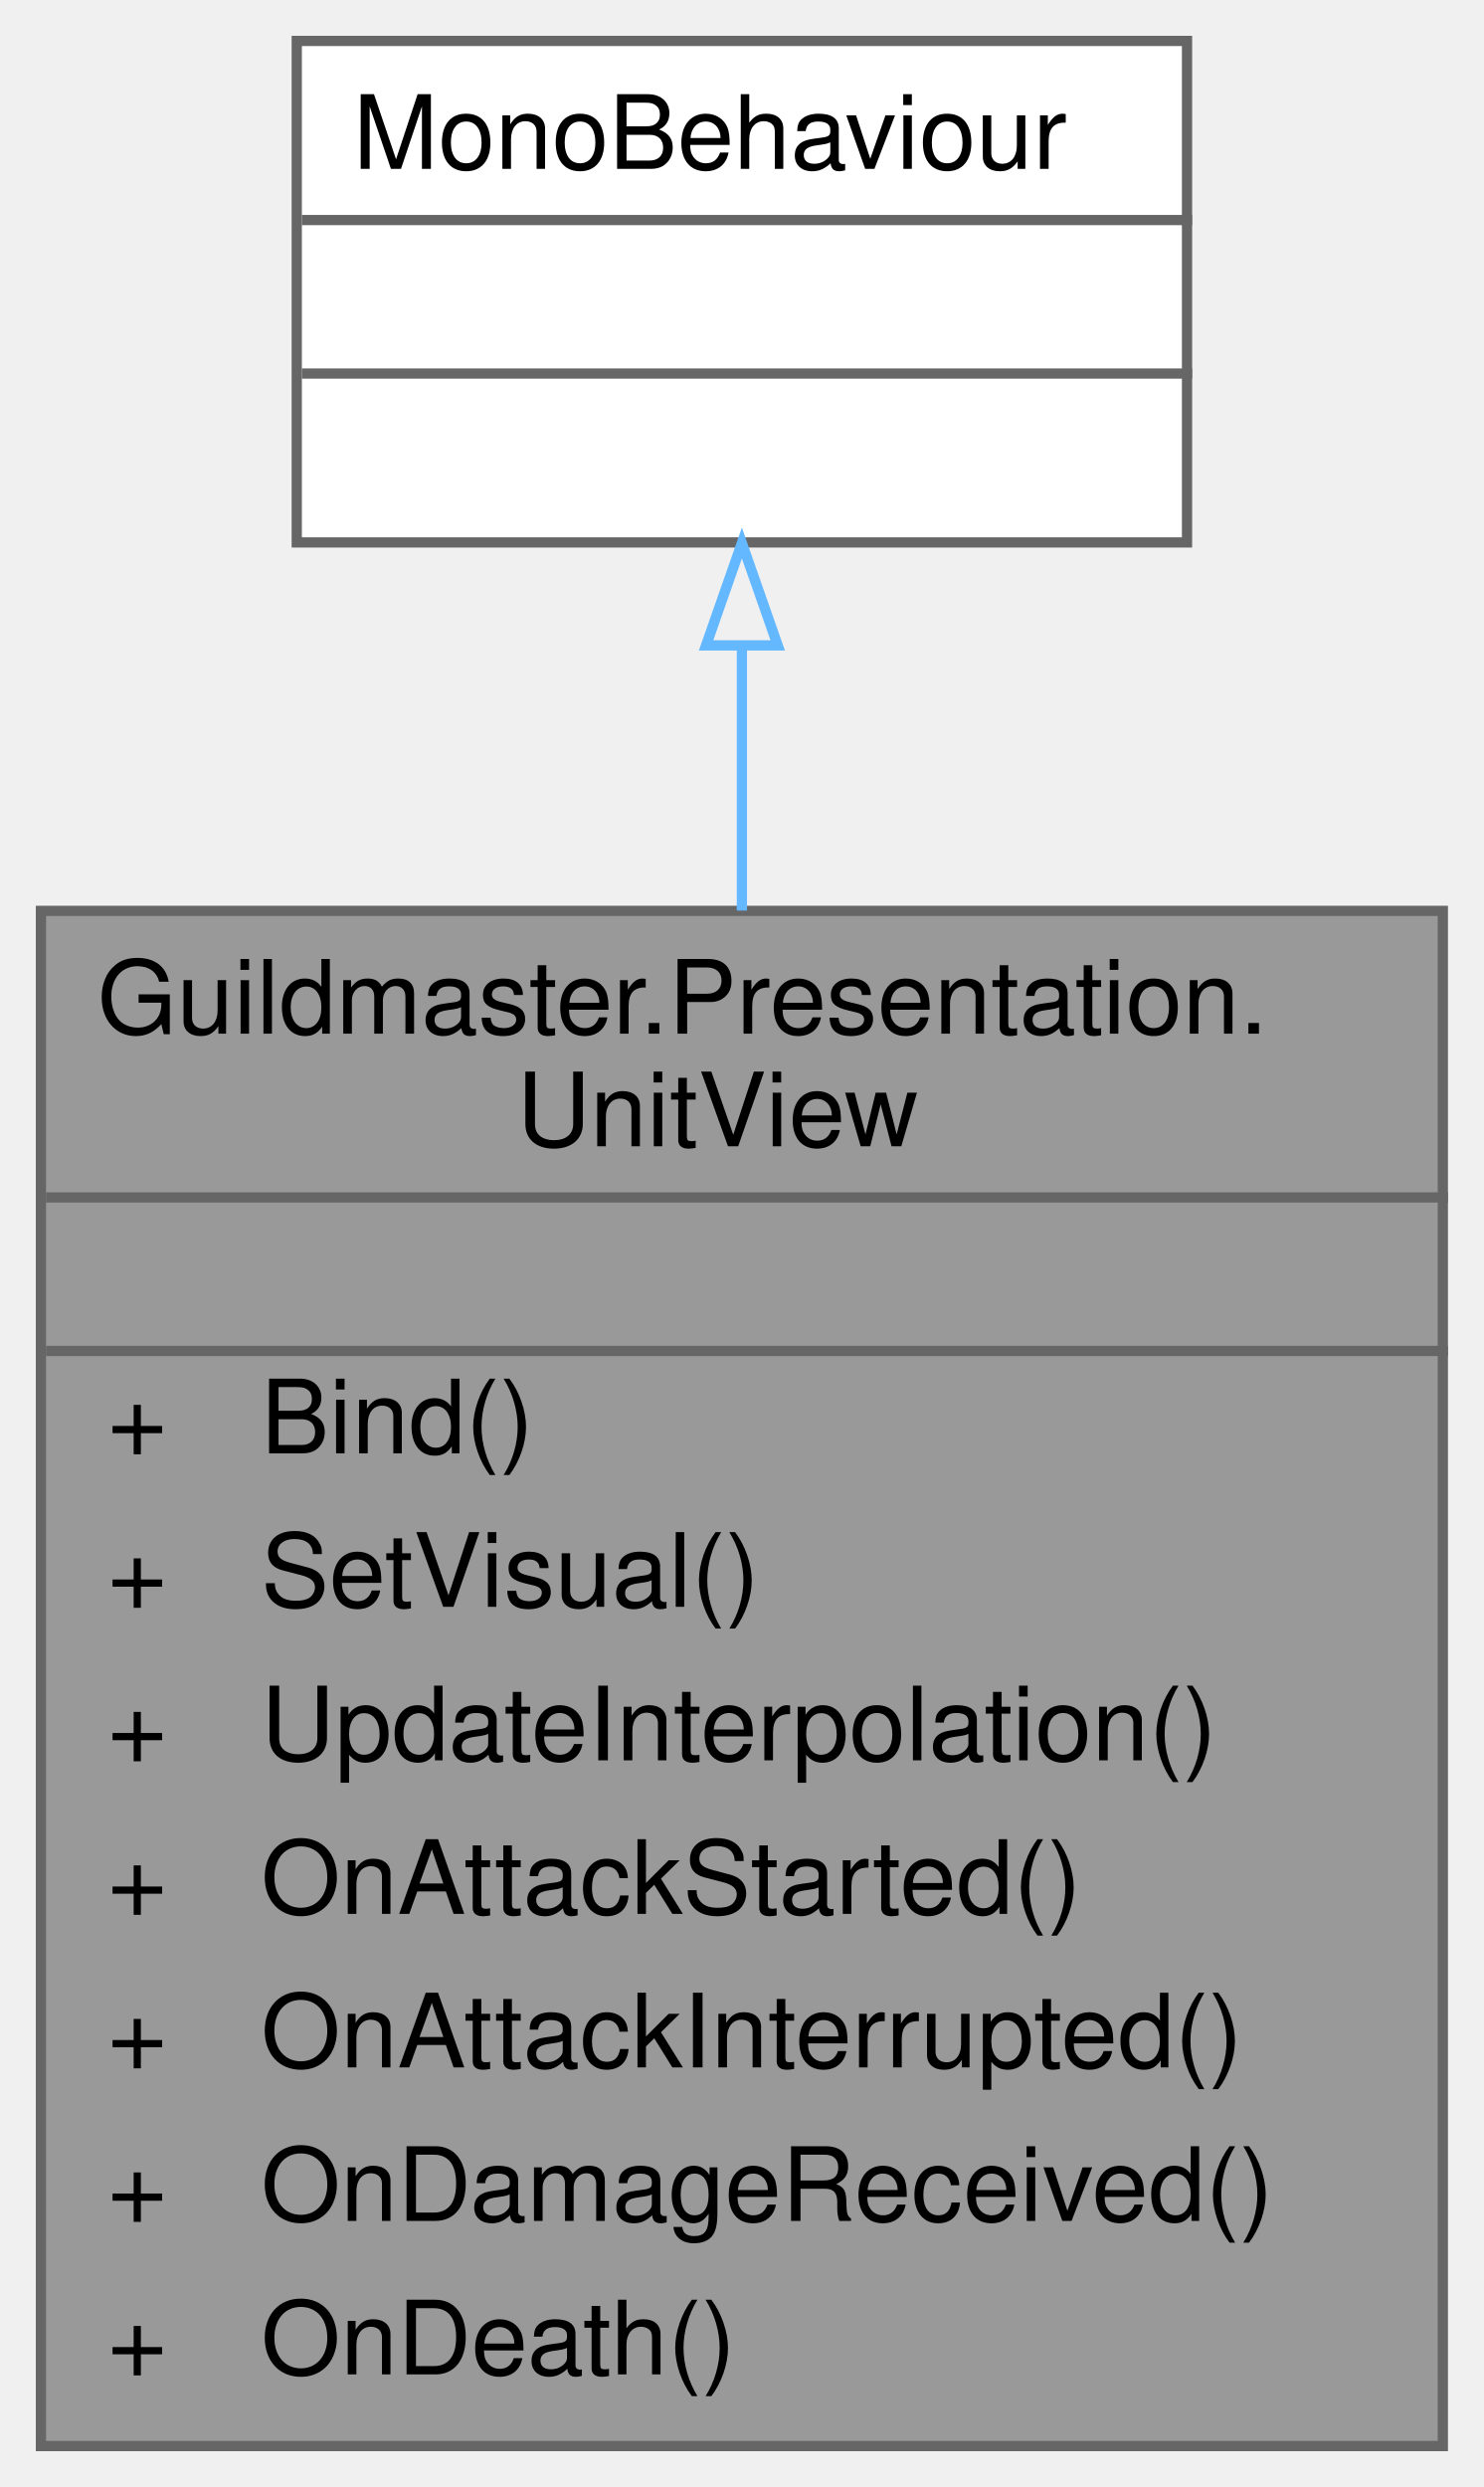
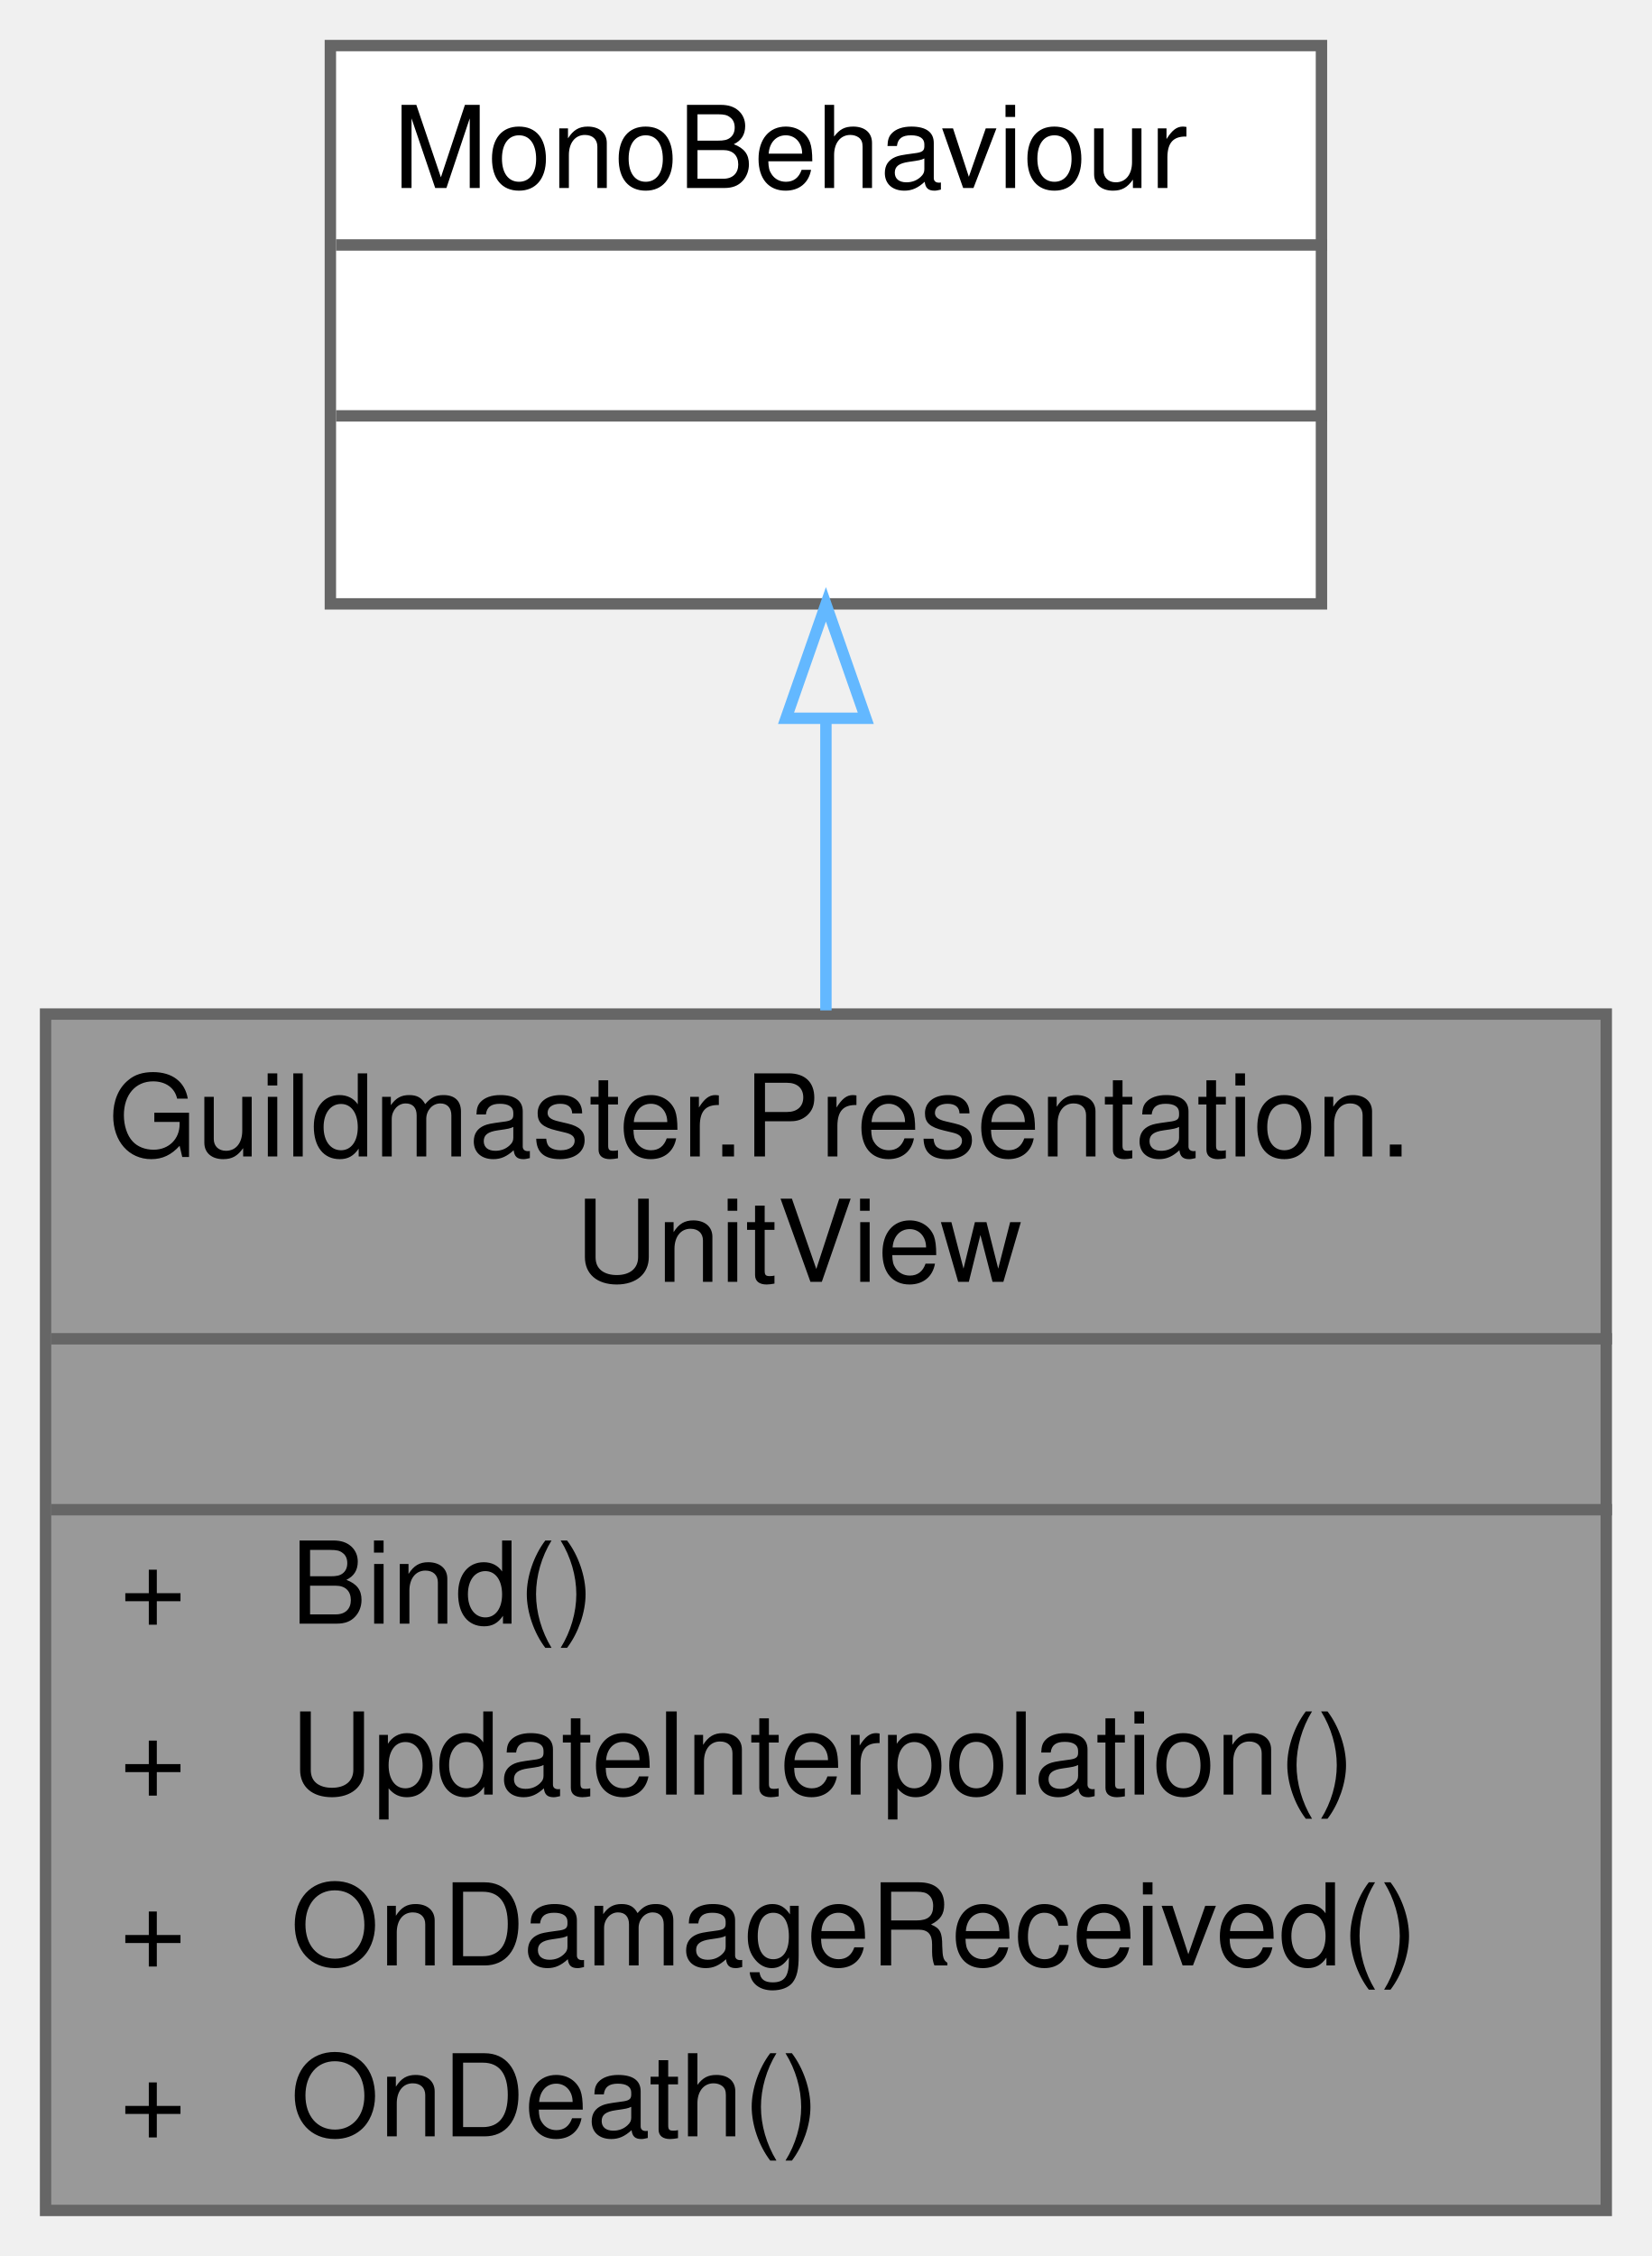
- <svg xmlns="http://www.w3.org/2000/svg" xmlns:xlink="http://www.w3.org/1999/xlink" width="145pt" height="243pt" viewBox="0.00 0.00 145.00 243.00">
-   <g id="graph0" class="graph" transform="scale(1 1) rotate(0) translate(4 239)">
+ <svg xmlns="http://www.w3.org/2000/svg" xmlns:xlink="http://www.w3.org/1999/xlink" width="145pt" height="198pt" viewBox="0.00 0.00 145.00 198.00">
+   <g id="graph0" class="graph" transform="scale(1 1) rotate(0) translate(4 194)">
    <g id="Node000001" class="node">
      <g id="a_Node000001">
        <a xlink:title="World-space визуальное представление RuntimeUnit.">
-           <polygon fill="#999999" stroke="transparent" points="137,-150 0,-150 0,0 137,0 137,-150" />
-           <text text-anchor="start" x="5.5" y="-138" font-family="Helvetica,sans-Serif" font-size="10.00">Guildmaster.Presentation.</text>
-           <text text-anchor="start" x="46.5" y="-127" font-family="Helvetica,sans-Serif" font-size="10.00">UnitView</text>
-           <text text-anchor="start" x="67" y="-112" font-family="Helvetica,sans-Serif" font-size="10.00"> </text>
-           <text text-anchor="start" x="6.5" y="-97" font-family="Helvetica,sans-Serif" font-size="10.00">+</text>
-           <text text-anchor="start" x="21.5" y="-97" font-family="Helvetica,sans-Serif" font-size="10.00">Bind()</text>
-           <text text-anchor="start" x="6.5" y="-82" font-family="Helvetica,sans-Serif" font-size="10.00">+</text>
-           <text text-anchor="start" x="21.5" y="-82" font-family="Helvetica,sans-Serif" font-size="10.00">SetVisual()</text>
-           <text text-anchor="start" x="6.5" y="-67" font-family="Helvetica,sans-Serif" font-size="10.00">+</text>
-           <text text-anchor="start" x="21.5" y="-67" font-family="Helvetica,sans-Serif" font-size="10.00">UpdateInterpolation()</text>
-           <text text-anchor="start" x="6.5" y="-52" font-family="Helvetica,sans-Serif" font-size="10.00">+</text>
-           <text text-anchor="start" x="21.5" y="-52" font-family="Helvetica,sans-Serif" font-size="10.00">OnAttackStarted()</text>
-           <text text-anchor="start" x="6.5" y="-37" font-family="Helvetica,sans-Serif" font-size="10.00">+</text>
-           <text text-anchor="start" x="21.5" y="-37" font-family="Helvetica,sans-Serif" font-size="10.00">OnAttackInterrupted()</text>
-           <text text-anchor="start" x="6.5" y="-22" font-family="Helvetica,sans-Serif" font-size="10.00">+</text>
-           <text text-anchor="start" x="21.5" y="-22" font-family="Helvetica,sans-Serif" font-size="10.00">OnDamageReceived()</text>
-           <text text-anchor="start" x="6.5" y="-7" font-family="Helvetica,sans-Serif" font-size="10.00">+</text>
-           <text text-anchor="start" x="21.5" y="-7" font-family="Helvetica,sans-Serif" font-size="10.00">OnDeath()</text>
-           <polygon fill="#666666" stroke="#666666" points="0.5,-122 0.5,-122 137.5,-122 137.5,-122 0.5,-122" />
-           <polygon fill="#666666" stroke="#666666" points="0.5,-107 0.5,-107 137.5,-107 137.5,-107 0.5,-107" />
-           <polygon fill="none" stroke="#666666" points="0,0 0,-150 137,-150 137,0 0,0" />
+           <polygon fill="#999999" stroke="transparent" points="137,-105 0,-105 0,0 137,0 137,-105" />
+           <text text-anchor="start" x="5.5" y="-92.5" font-family="Helvetica,sans-Serif" font-size="10.00">Guildmaster.Presentation.</text>
+           <text text-anchor="start" x="46.5" y="-81.5" font-family="Helvetica,sans-Serif" font-size="10.00">UnitView</text>
+           <text text-anchor="start" x="67" y="-66.5" font-family="Helvetica,sans-Serif" font-size="10.00"> </text>
+           <text text-anchor="start" x="6.5" y="-51.5" font-family="Helvetica,sans-Serif" font-size="10.00">+</text>
+           <text text-anchor="start" x="21.5" y="-51.5" font-family="Helvetica,sans-Serif" font-size="10.00">Bind()</text>
+           <text text-anchor="start" x="6.5" y="-36.5" font-family="Helvetica,sans-Serif" font-size="10.00">+</text>
+           <text text-anchor="start" x="21.5" y="-36.5" font-family="Helvetica,sans-Serif" font-size="10.00">UpdateInterpolation()</text>
+           <text text-anchor="start" x="6.5" y="-21.5" font-family="Helvetica,sans-Serif" font-size="10.00">+</text>
+           <text text-anchor="start" x="21.5" y="-21.5" font-family="Helvetica,sans-Serif" font-size="10.00">OnDamageReceived()</text>
+           <text text-anchor="start" x="6.5" y="-6.5" font-family="Helvetica,sans-Serif" font-size="10.00">+</text>
+           <text text-anchor="start" x="21.5" y="-6.5" font-family="Helvetica,sans-Serif" font-size="10.00">OnDeath()</text>
+           <polygon fill="#666666" stroke="#666666" points="0.5,-76.5 0.5,-76.5 137.5,-76.5 137.5,-76.5 0.5,-76.5" />
+           <polygon fill="#666666" stroke="#666666" points="0.5,-61.5 0.5,-61.5 137.5,-61.5 137.5,-61.5 0.5,-61.5" />
+           <polygon fill="none" stroke="#666666" points="0,0 0,-105 137,-105 137,0 0,0" />
        </a>
      </g>
    </g>
    <g id="Node000002" class="node">
      <g id="a_Node000002">
        <a xlink:title=" ">
-           <polygon fill="white" stroke="transparent" points="112,-235 25,-235 25,-186 112,-186 112,-235" />
-           <text text-anchor="start" x="30.5" y="-222.5" font-family="Helvetica,sans-Serif" font-size="10.00">MonoBehaviour</text>
-           <text text-anchor="start" x="67" y="-207.5" font-family="Helvetica,sans-Serif" font-size="10.00"> </text>
-           <text text-anchor="start" x="67" y="-192.5" font-family="Helvetica,sans-Serif" font-size="10.00"> </text>
-           <polygon fill="#666666" stroke="#666666" points="25.5,-217.5 25.5,-217.5 112.5,-217.5 112.5,-217.5 25.5,-217.5" />
-           <polygon fill="#666666" stroke="#666666" points="25.5,-202.5 25.5,-202.5 112.5,-202.5 112.5,-202.5 25.5,-202.5" />
-           <polygon fill="none" stroke="#666666" points="25,-186 25,-235 112,-235 112,-186 25,-186" />
+           <polygon fill="white" stroke="transparent" points="112,-190 25,-190 25,-141 112,-141 112,-190" />
+           <text text-anchor="start" x="30.5" y="-177.5" font-family="Helvetica,sans-Serif" font-size="10.00">MonoBehaviour</text>
+           <text text-anchor="start" x="67" y="-162.5" font-family="Helvetica,sans-Serif" font-size="10.00"> </text>
+           <text text-anchor="start" x="67" y="-147.5" font-family="Helvetica,sans-Serif" font-size="10.00"> </text>
+           <polygon fill="#666666" stroke="#666666" points="25.5,-172.5 25.5,-172.5 112.5,-172.5 112.5,-172.5 25.5,-172.5" />
+           <polygon fill="#666666" stroke="#666666" points="25.5,-157.5 25.5,-157.5 112.5,-157.5 112.5,-157.5 25.5,-157.5" />
+           <polygon fill="none" stroke="#666666" points="25,-141 25,-190 112,-190 112,-141 25,-141" />
        </a>
      </g>
    </g>
    <g id="edge1_Node000001_Node000002" class="edge">
      <g id="a_edge1_Node000001_Node000002">
        <a xlink:title=" ">
-           <path fill="none" stroke="#63b8ff" d="M68.5,-175.69C68.5,-167.75 68.5,-158.98 68.5,-150.03" />
-           <polygon fill="none" stroke="#63b8ff" points="65,-175.94 68.5,-185.94 72,-175.94 65,-175.94" />
+           <path fill="none" stroke="#63b8ff" d="M68.5,-130.85C68.5,-122.79 68.5,-114 68.5,-105.32" />
+           <polygon fill="none" stroke="#63b8ff" points="65,-130.96 68.5,-140.96 72,-130.96 65,-130.96" />
        </a>
      </g>
    </g>
  </g>
</svg>
